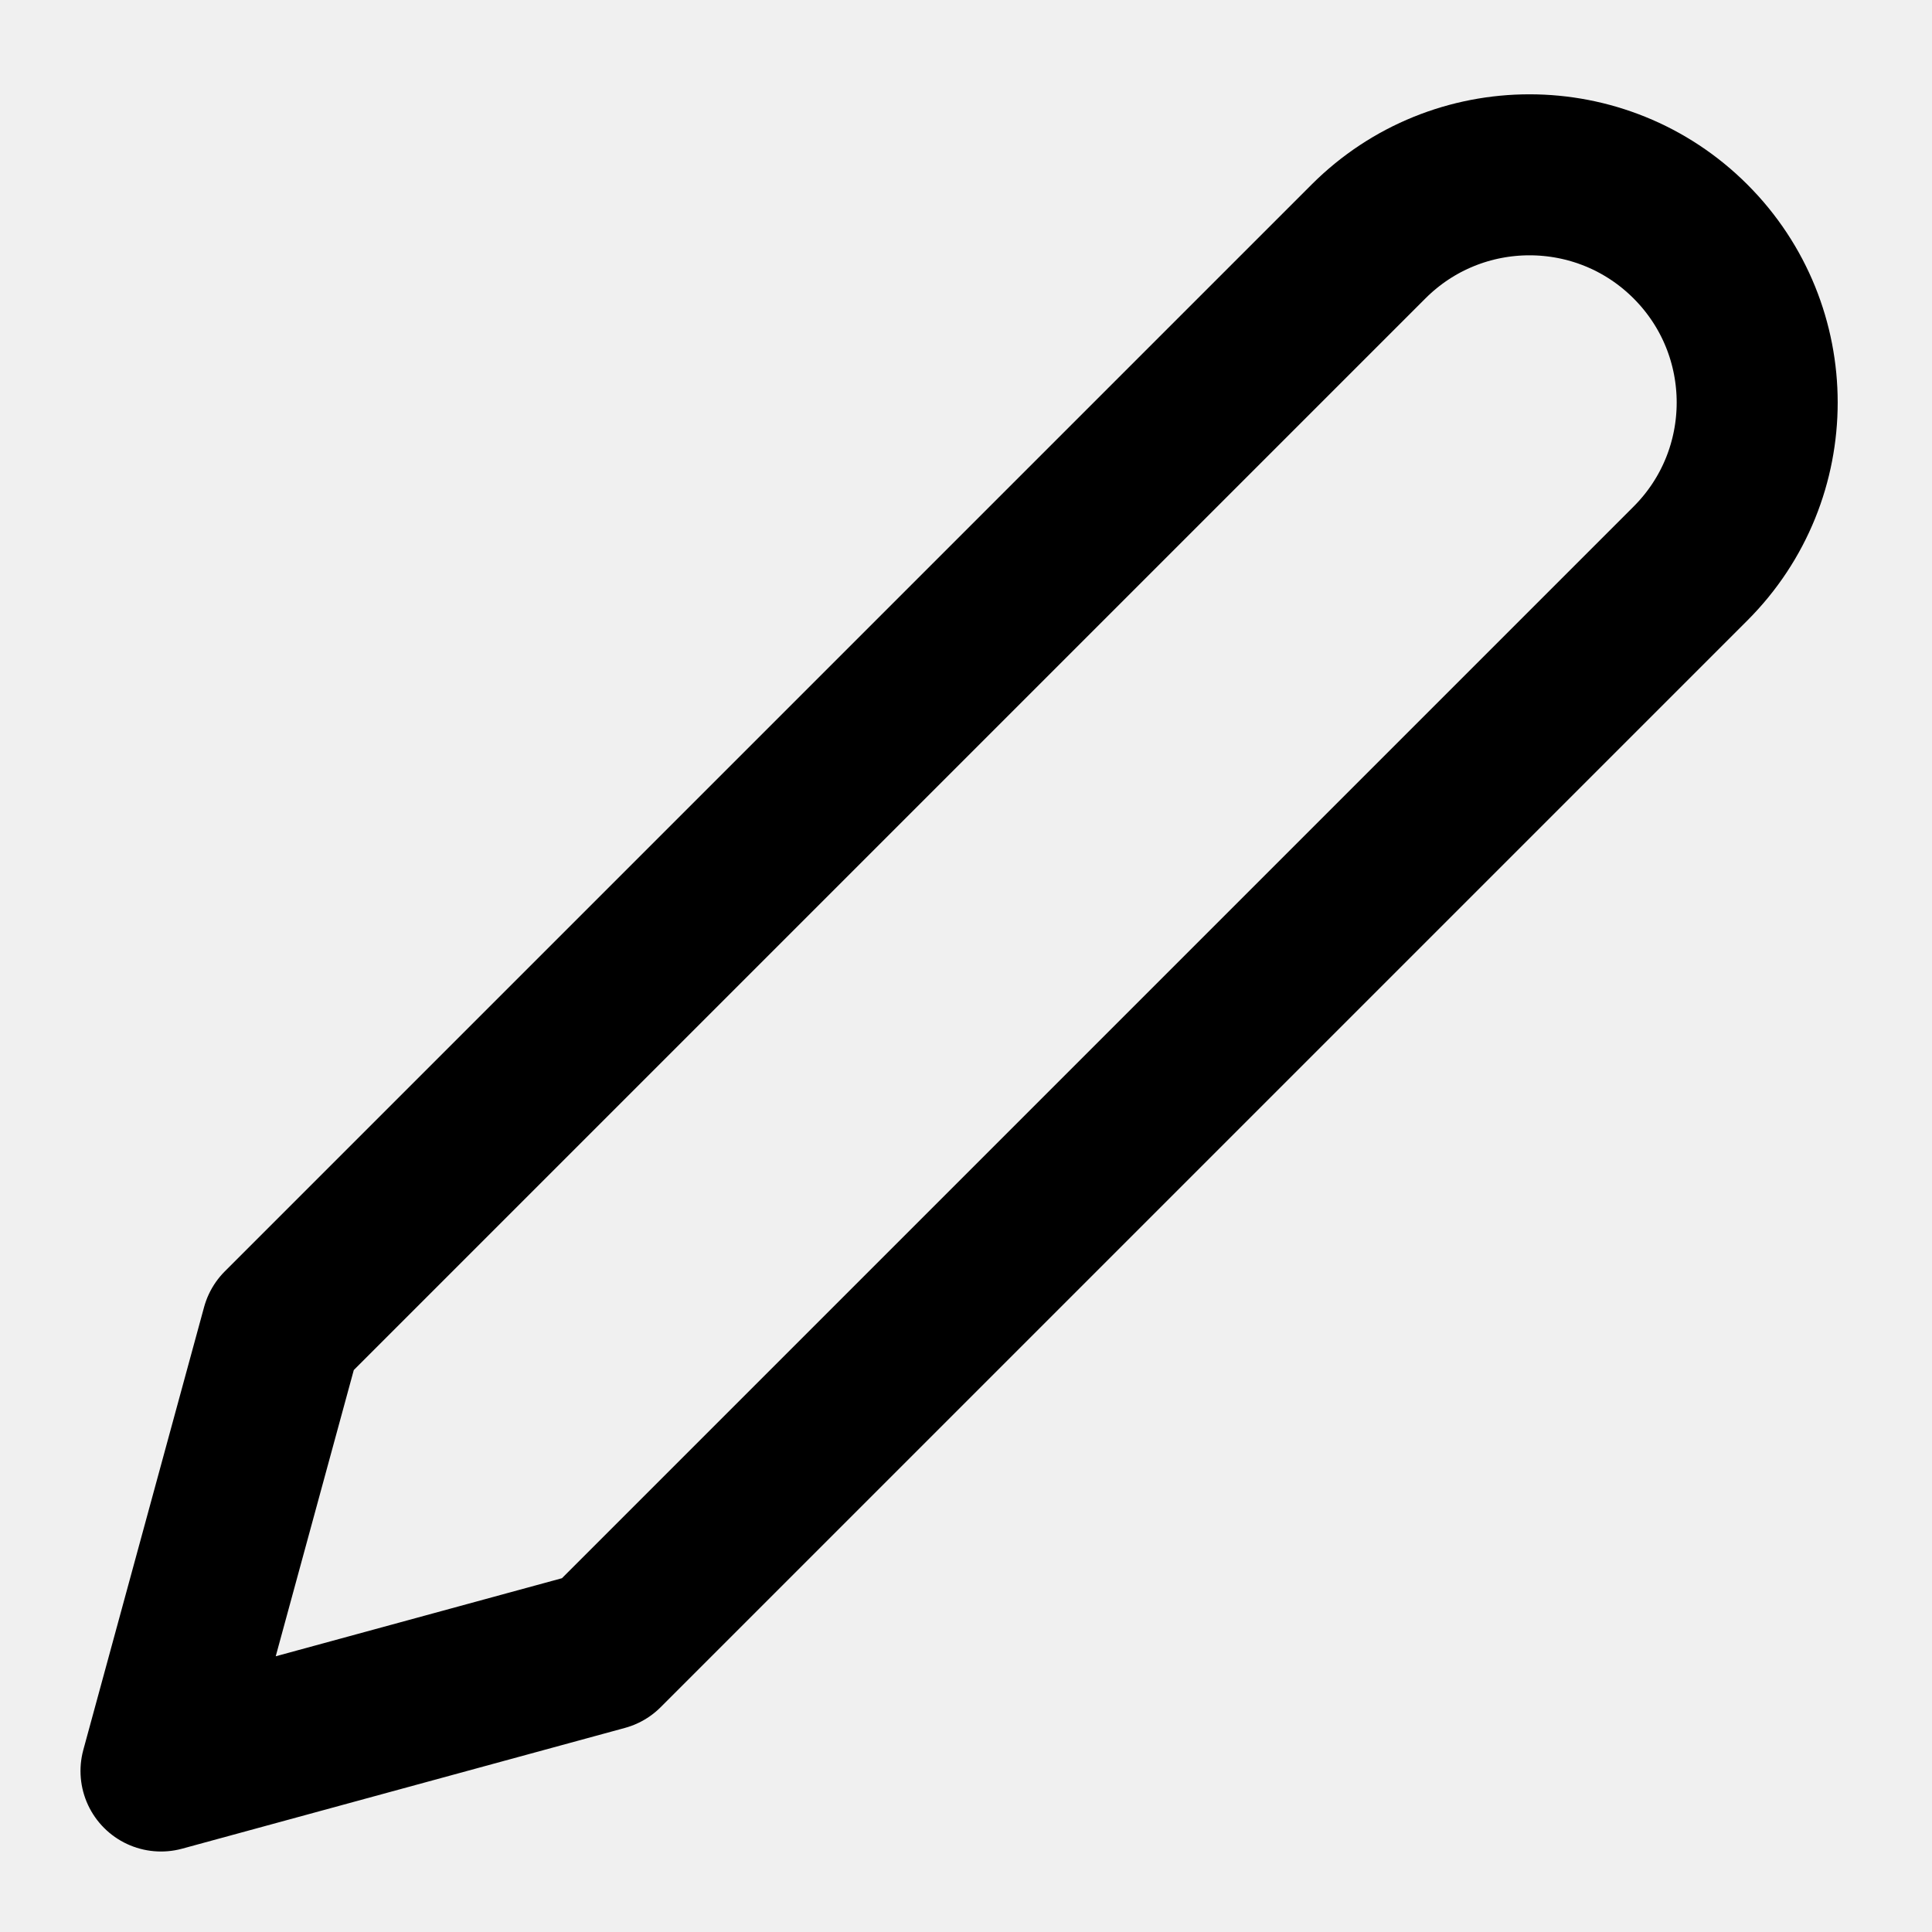
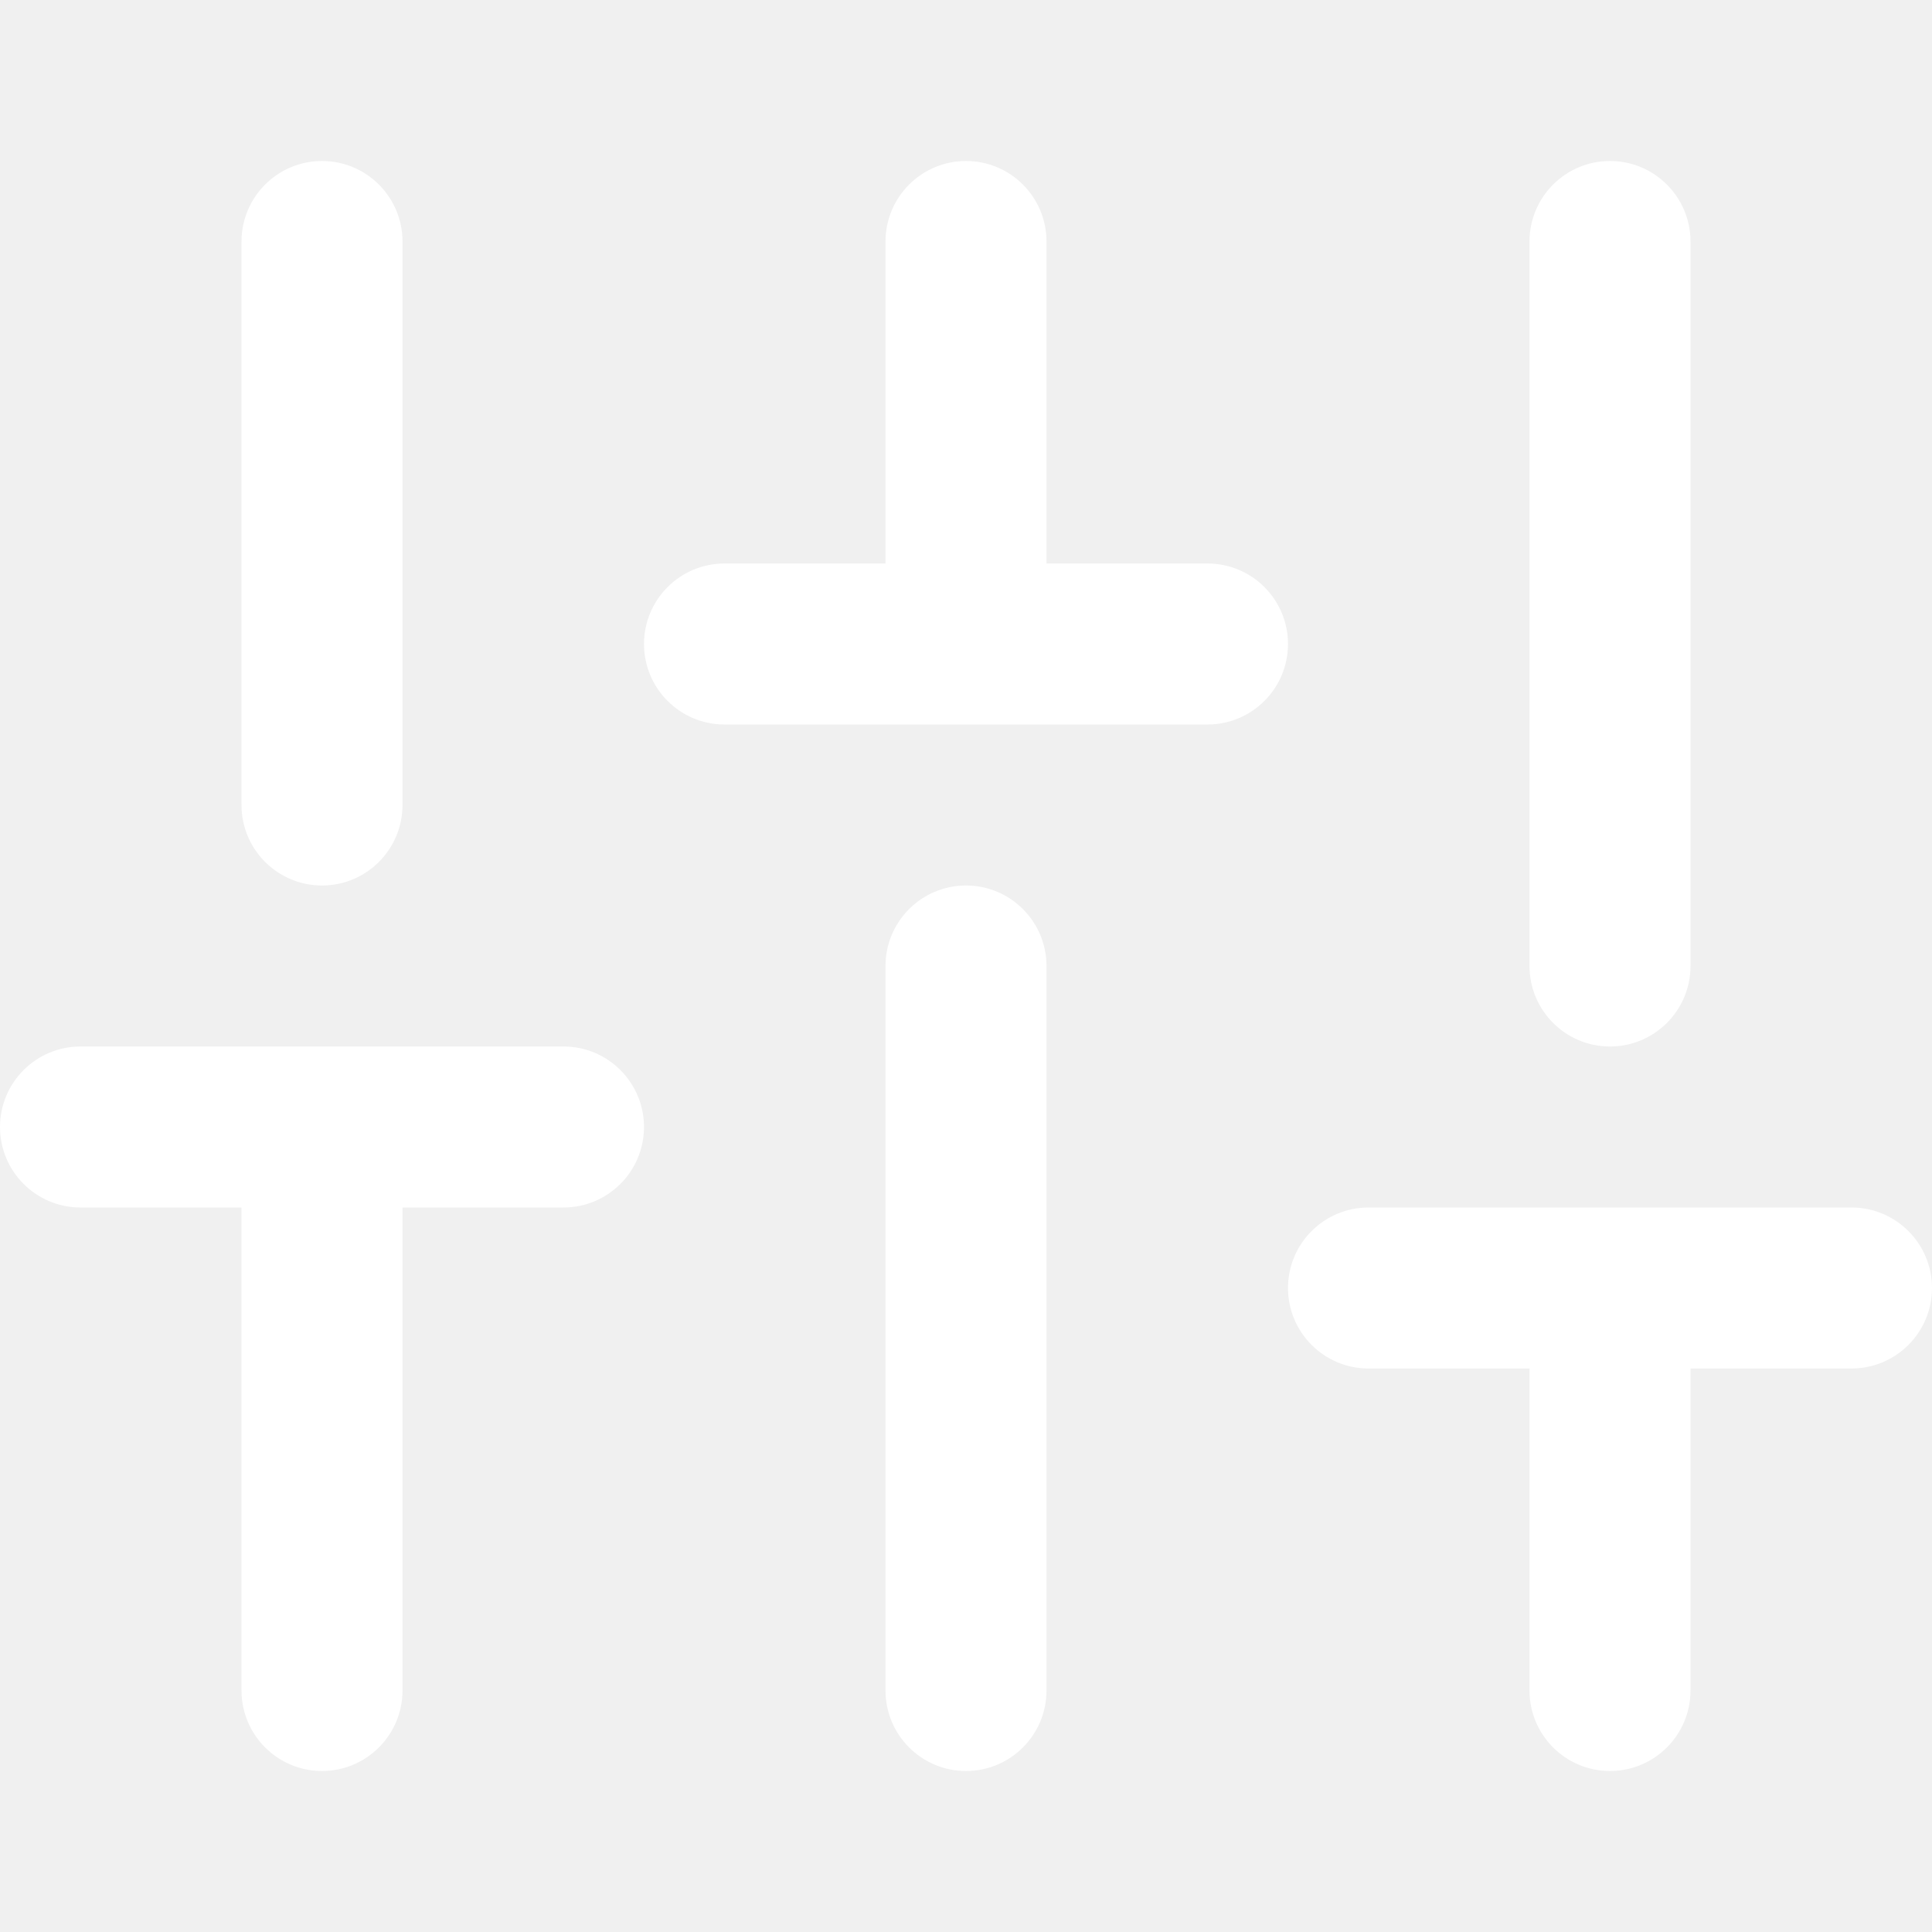
- <svg xmlns="http://www.w3.org/2000/svg" width="24" height="24" viewBox="0 0 24 24" fill="none" stroke="currentColor" stroke-width="2" stroke-linecap="round" stroke-linejoin="round" class="feather feather-edit-2">
-   <path d="M17 3a2.828 2.828 0 1 1 4 4L7.5 20.5 2 22l1.5-5.5L17 3z" />
+ <svg xmlns="http://www.w3.org/2000/svg" width="24" height="24" viewBox="0 0 24 24" fill="none">
+   <g clip-path="url(#clip0_22_1450)">
+     <path d="M7 13C7.552 13 8 13.448 8 14C8 14.552 7.552 15 7 15H5V21C5 21.552 4.552 22 4 22C3.448 22 3 21.552 3 21V15H1C0.448 15 0 14.552 0 14C0 13.448 0.448 13 1 13H7ZM12 11C12.552 11 13 11.448 13 12V21C13 21.552 12.552 22 12 22C11.448 22 11 21.552 11 21V12C11 11.448 11.448 11 12 11ZM23 15C23.552 15 24 15.448 24 16C24 16.552 23.552 17 23 17H21V21C21 21.552 20.552 22 20 22C19.448 22 19 21.552 19 21V17H17C16.448 17 16 16.552 16 16C16 15.448 16.448 15 17 15H23ZM20 2C20.552 2 21 2.448 21 3V12C21 12.552 20.552 13 20 13C19.448 13 19 12.552 19 12V3C19 2.448 19.448 2 20 2ZM4 2C4.552 2 5 2.448 5 3V10C5 10.552 4.552 11 4 11C3.448 11 3 10.552 3 10V3C3 2.448 3.448 2 4 2ZM12 2C12.552 2 13 2.448 13 3V7H15C15.552 7 16 7.448 16 8C16 8.552 15.552 9 15 9H9C8.448 9 8 8.552 8 8C8 7.448 8.448 7 9 7H11V3C11 2.448 11.448 2 12 2Z" fill="white" />
+   </g>
+   <defs>
+     <clipPath id="clip0_22_1450">
+       <rect width="24" height="24" fill="white" />
+     </clipPath>
+   </defs>
</svg>
